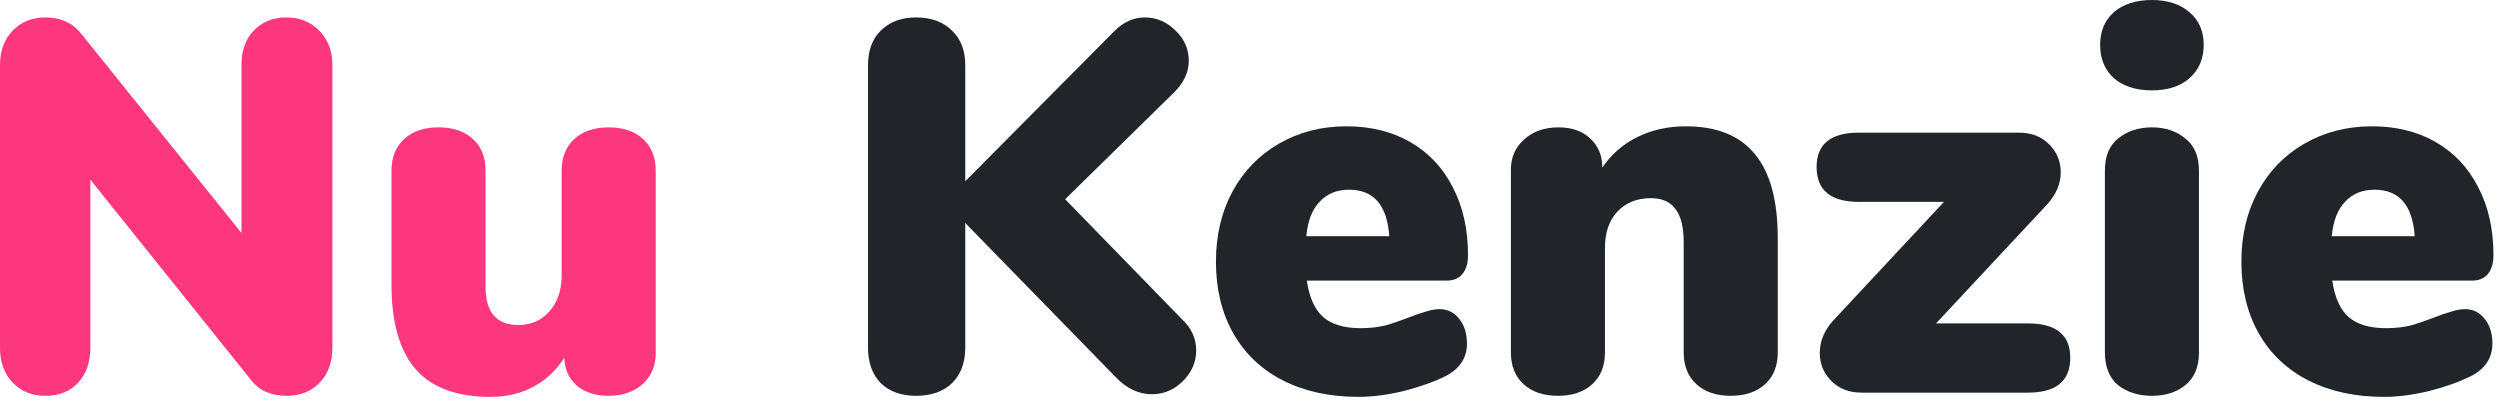
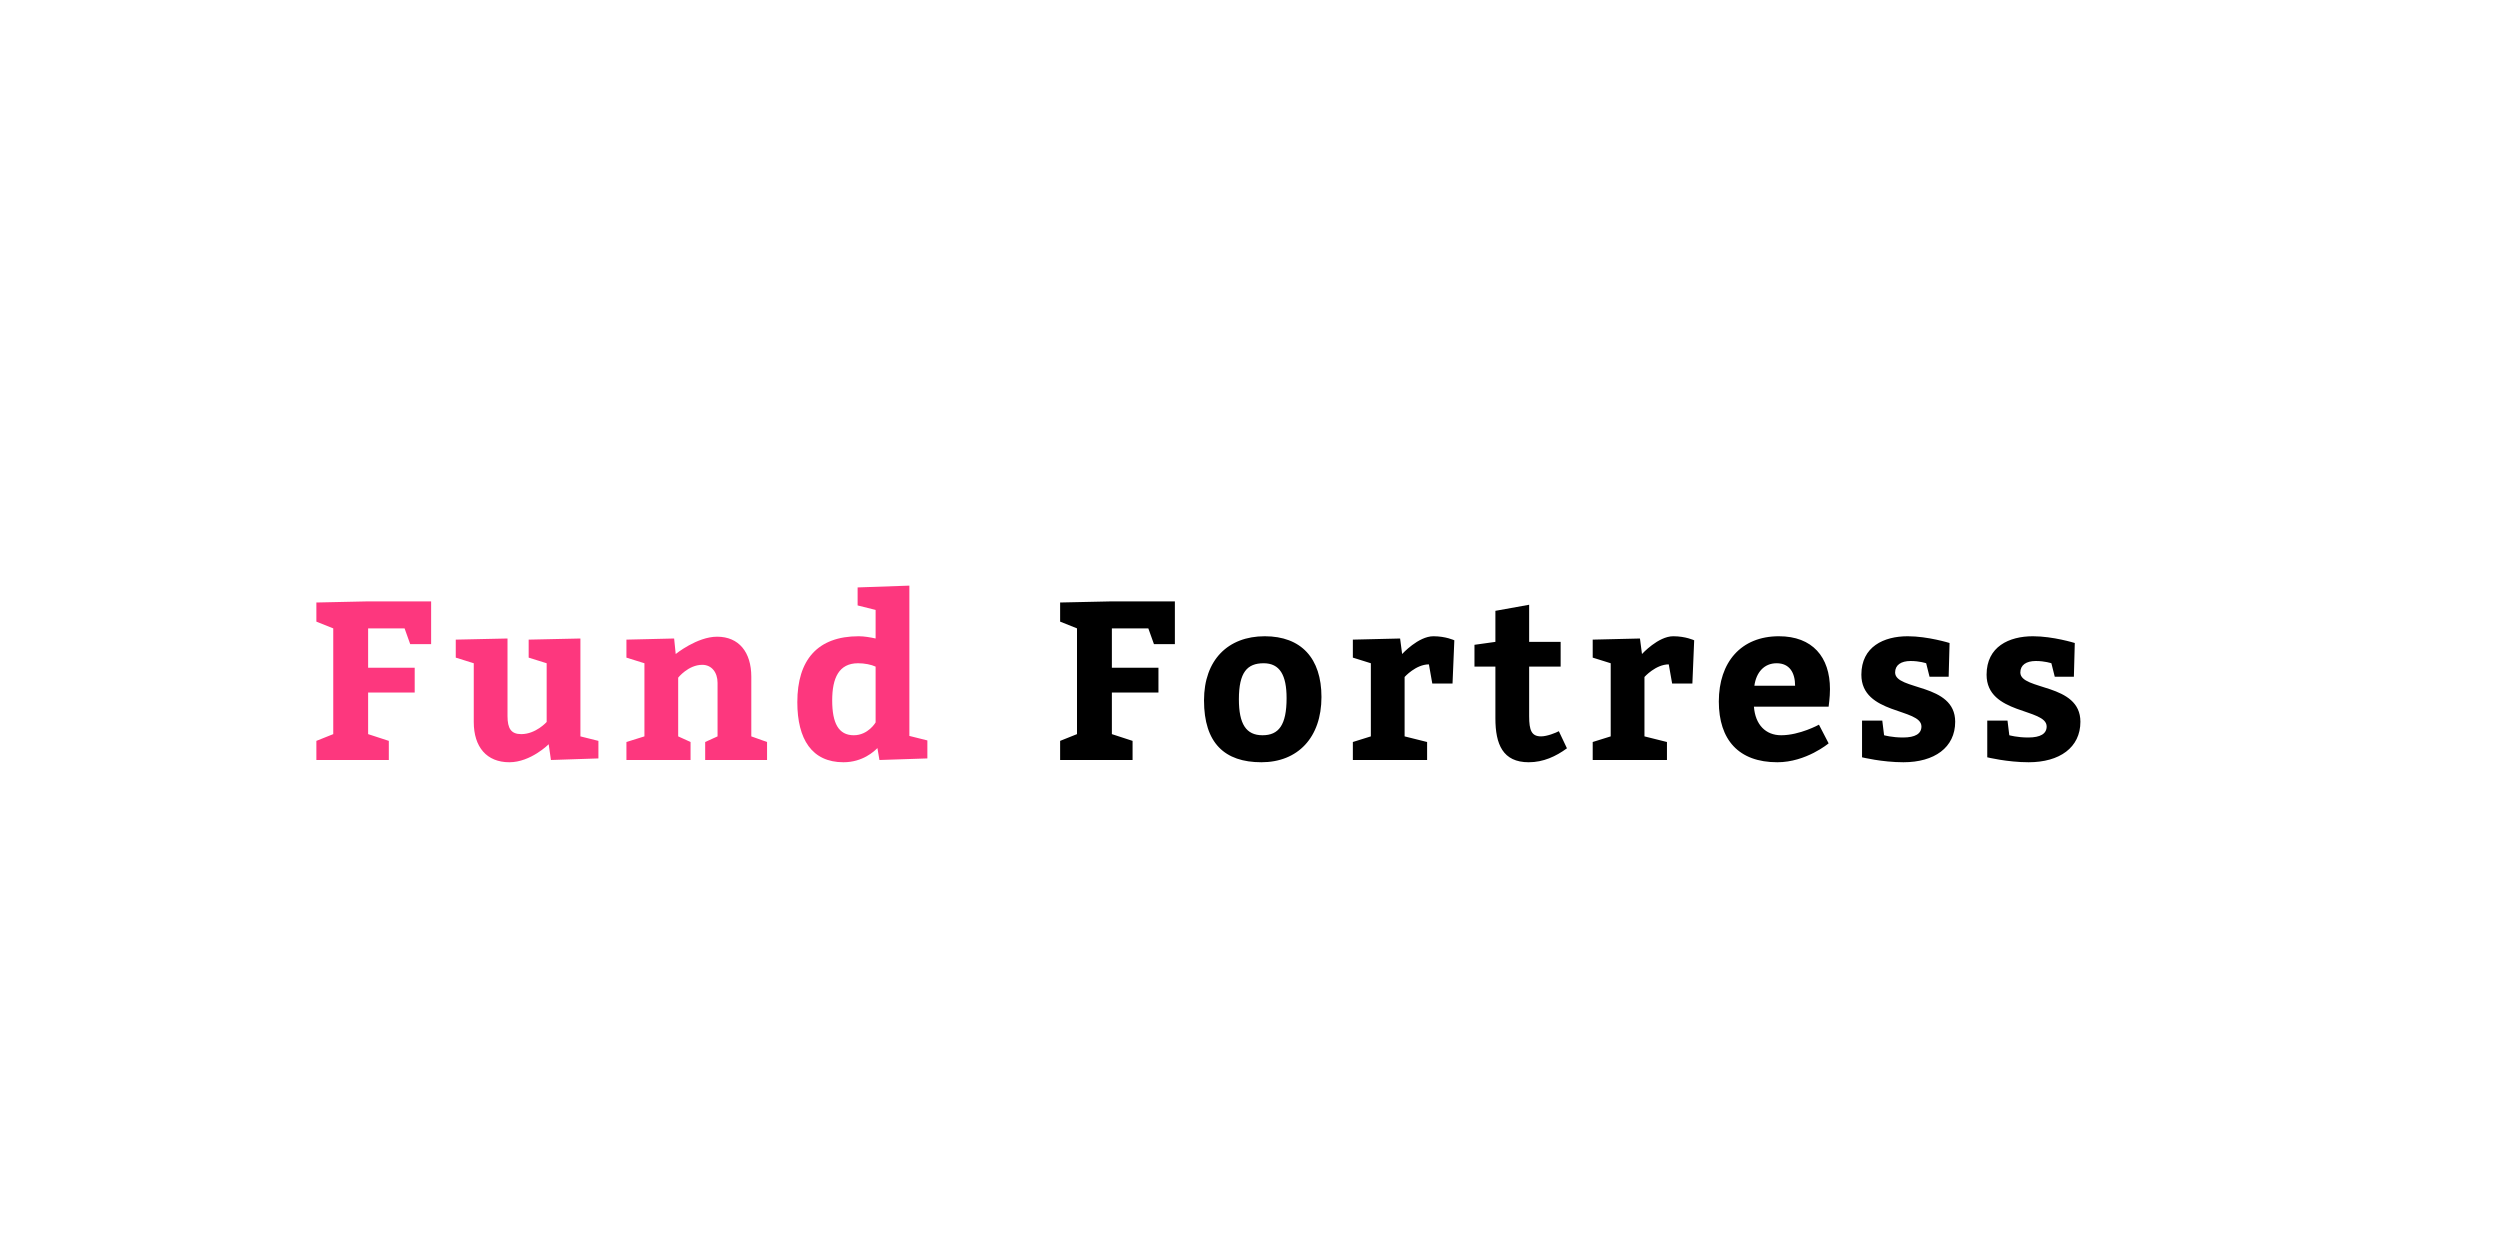
- <svg xmlns="http://www.w3.org/2000/svg" width="123" height="20" viewBox="0 0 123 20" fill="none">
-   <path d="M14.092 0.858C14.751 0.858 15.288 1.075 15.704 1.508C16.137 1.941 16.354 2.505 16.354 3.198V17.108C16.354 17.819 16.146 18.391 15.73 18.824C15.314 19.257 14.777 19.474 14.118 19.474C13.338 19.474 12.749 19.214 12.35 18.694L4.446 8.84V17.108C4.446 17.819 4.247 18.391 3.848 18.824C3.449 19.257 2.912 19.474 2.236 19.474C1.577 19.474 1.04 19.257 0.624 18.824C0.208 18.391 0 17.819 0 17.108V3.198C0 2.505 0.208 1.941 0.624 1.508C1.04 1.075 1.577 0.858 2.236 0.858C2.981 0.858 3.562 1.118 3.978 1.638L11.882 11.466V3.198C11.882 2.487 12.081 1.924 12.48 1.508C12.896 1.075 13.433 0.858 14.092 0.858Z" fill="url(#paint0_linear_36362_88)" />
-   <path d="M29.948 6.266C30.658 6.266 31.222 6.457 31.638 6.838C32.054 7.219 32.262 7.739 32.262 8.398V17.394C32.262 18.001 32.045 18.503 31.612 18.902C31.178 19.283 30.615 19.474 29.922 19.474C29.298 19.474 28.786 19.309 28.388 18.98C27.989 18.633 27.781 18.174 27.764 17.602C27.365 18.226 26.854 18.703 26.23 19.032C25.623 19.361 24.921 19.526 24.124 19.526C22.477 19.526 21.255 19.075 20.458 18.174C19.66 17.255 19.262 15.869 19.262 14.014V8.398C19.262 7.739 19.47 7.219 19.886 6.838C20.302 6.457 20.865 6.266 21.576 6.266C22.286 6.266 22.85 6.457 23.266 6.838C23.682 7.219 23.89 7.739 23.89 8.398V14.118C23.89 15.366 24.427 15.99 25.502 15.99C26.126 15.99 26.637 15.765 27.036 15.314C27.434 14.863 27.634 14.274 27.634 13.546V8.398C27.634 7.739 27.842 7.219 28.258 6.838C28.674 6.457 29.237 6.266 29.948 6.266Z" fill="url(#paint1_linear_36362_88)" />
-   <path d="M58.177 15.73C58.628 16.163 58.853 16.666 58.853 17.238C58.853 17.81 58.636 18.313 58.203 18.746C57.77 19.179 57.258 19.396 56.669 19.396C56.028 19.396 55.438 19.119 54.901 18.564L47.491 10.972V17.108C47.491 17.836 47.274 18.417 46.841 18.85C46.408 19.266 45.818 19.474 45.073 19.474C44.345 19.474 43.764 19.266 43.331 18.85C42.915 18.417 42.707 17.836 42.707 17.108V3.198C42.707 2.487 42.915 1.924 43.331 1.508C43.764 1.075 44.345 0.858 45.073 0.858C45.818 0.858 46.408 1.075 46.841 1.508C47.274 1.924 47.491 2.487 47.491 3.198V8.918L54.797 1.56C55.248 1.092 55.759 0.858 56.331 0.858C56.903 0.858 57.406 1.075 57.839 1.508C58.272 1.924 58.489 2.418 58.489 2.99C58.489 3.562 58.238 4.091 57.735 4.576L52.405 9.802L58.177 15.73Z" fill="url(#paint2_linear_36362_88)" />
-   <path d="M70.822 15.21C71.221 15.21 71.542 15.366 71.784 15.678C72.044 15.99 72.174 16.397 72.174 16.9C72.174 17.593 71.836 18.122 71.16 18.486C70.571 18.781 69.869 19.032 69.054 19.24C68.257 19.431 67.52 19.526 66.844 19.526C65.423 19.526 64.184 19.257 63.126 18.72C62.069 18.183 61.254 17.411 60.682 16.406C60.11 15.401 59.824 14.222 59.824 12.87C59.824 11.587 60.093 10.443 60.63 9.438C61.185 8.415 61.948 7.627 62.918 7.072C63.906 6.5 65.016 6.214 66.246 6.214C67.442 6.214 68.491 6.474 69.392 6.994C70.294 7.514 70.987 8.251 71.472 9.204C71.975 10.157 72.226 11.275 72.226 12.558C72.226 12.957 72.131 13.269 71.94 13.494C71.767 13.702 71.507 13.806 71.16 13.806H64.296C64.418 14.638 64.686 15.236 65.102 15.6C65.518 15.964 66.134 16.146 66.948 16.146C67.382 16.146 67.78 16.103 68.144 16.016C68.508 15.912 68.916 15.773 69.366 15.6C69.626 15.496 69.878 15.409 70.12 15.34C70.38 15.253 70.614 15.21 70.822 15.21ZM66.376 9.334C65.77 9.334 65.284 9.533 64.92 9.932C64.556 10.313 64.34 10.877 64.27 11.622H68.352C68.248 10.097 67.59 9.334 66.376 9.334Z" fill="url(#paint3_linear_36362_88)" />
-   <path d="M82.942 6.214C84.468 6.214 85.603 6.673 86.348 7.592C87.094 8.493 87.466 9.871 87.466 11.726V17.342C87.466 18.001 87.258 18.521 86.842 18.902C86.426 19.283 85.863 19.474 85.152 19.474C84.442 19.474 83.878 19.283 83.462 18.902C83.046 18.521 82.838 18.001 82.838 17.342V11.934C82.838 11.171 82.7 10.617 82.422 10.27C82.162 9.923 81.764 9.75 81.226 9.75C80.533 9.75 79.978 9.975 79.562 10.426C79.164 10.859 78.964 11.449 78.964 12.194V17.342C78.964 18.001 78.756 18.521 78.34 18.902C77.924 19.283 77.361 19.474 76.65 19.474C75.94 19.474 75.376 19.283 74.96 18.902C74.544 18.521 74.336 18.001 74.336 17.342V8.346C74.336 7.739 74.553 7.245 74.986 6.864C75.42 6.465 75.983 6.266 76.676 6.266C77.335 6.266 77.855 6.448 78.236 6.812C78.635 7.176 78.834 7.653 78.834 8.242C79.285 7.583 79.866 7.081 80.576 6.734C81.287 6.387 82.076 6.214 82.942 6.214Z" fill="url(#paint4_linear_36362_88)" />
-   <path d="M99.777 15.912C101.163 15.912 101.857 16.475 101.857 17.602C101.857 18.746 101.163 19.318 99.777 19.318H91.587C90.98 19.318 90.486 19.127 90.105 18.746C89.723 18.365 89.533 17.905 89.533 17.368C89.533 16.796 89.749 16.267 90.183 15.782L95.643 9.932H91.457C90.07 9.932 89.377 9.36 89.377 8.216C89.377 7.089 90.07 6.526 91.457 6.526H99.335C99.941 6.526 100.435 6.717 100.817 7.098C101.198 7.479 101.389 7.939 101.389 8.476C101.389 9.031 101.172 9.551 100.739 10.036L95.253 15.912H99.777Z" fill="url(#paint5_linear_36362_88)" />
-   <path d="M105.875 19.474C105.216 19.474 104.662 19.301 104.211 18.954C103.778 18.59 103.561 18.053 103.561 17.342V8.398C103.561 7.687 103.778 7.159 104.211 6.812C104.662 6.448 105.216 6.266 105.875 6.266C106.534 6.266 107.08 6.448 107.513 6.812C107.964 7.159 108.189 7.687 108.189 8.398V17.342C108.189 18.053 107.964 18.59 107.513 18.954C107.08 19.301 106.534 19.474 105.875 19.474ZM105.875 4.446C105.095 4.446 104.471 4.247 104.003 3.848C103.552 3.432 103.327 2.886 103.327 2.21C103.327 1.534 103.552 0.997 104.003 0.598C104.471 0.199 105.095 0 105.875 0C106.638 0 107.253 0.199 107.721 0.598C108.189 0.997 108.423 1.534 108.423 2.21C108.423 2.886 108.189 3.432 107.721 3.848C107.27 4.247 106.655 4.446 105.875 4.446Z" fill="url(#paint6_linear_36362_88)" />
-   <path d="M121.274 15.21C121.672 15.21 121.993 15.366 122.236 15.678C122.496 15.99 122.626 16.397 122.626 16.9C122.626 17.593 122.288 18.122 121.612 18.486C121.022 18.781 120.32 19.032 119.506 19.24C118.708 19.431 117.972 19.526 117.296 19.526C115.874 19.526 114.635 19.257 113.578 18.72C112.52 18.183 111.706 17.411 111.134 16.406C110.562 15.401 110.276 14.222 110.276 12.87C110.276 11.587 110.544 10.443 111.082 9.438C111.636 8.415 112.399 7.627 113.37 7.072C114.358 6.5 115.467 6.214 116.698 6.214C117.894 6.214 118.942 6.474 119.844 6.994C120.745 7.514 121.438 8.251 121.924 9.204C122.426 10.157 122.678 11.275 122.678 12.558C122.678 12.957 122.582 13.269 122.392 13.494C122.218 13.702 121.958 13.806 121.612 13.806H114.748C114.869 14.638 115.138 15.236 115.554 15.6C115.97 15.964 116.585 16.146 117.4 16.146C117.833 16.146 118.232 16.103 118.596 16.016C118.96 15.912 119.367 15.773 119.818 15.6C120.078 15.496 120.329 15.409 120.572 15.34C120.832 15.253 121.066 15.21 121.274 15.21ZM116.828 9.334C116.221 9.334 115.736 9.533 115.372 9.932C115.008 10.313 114.791 10.877 114.722 11.622H118.804C118.7 10.097 118.041 9.334 116.828 9.334Z" fill="url(#paint7_linear_36362_88)" />
-   <defs>
-     <linearGradient id="paint0_linear_36362_88" x1="35.386" y1="19.318" x2="35.886" y2="19.318" gradientUnits="userSpaceOnUse">
-       <stop stop-color="#FD377E" />
-       <stop offset="1" stop-color="#212529" />
-     </linearGradient>
-     <linearGradient id="paint1_linear_36362_88" x1="35.386" y1="19.318" x2="35.886" y2="19.318" gradientUnits="userSpaceOnUse">
-       <stop stop-color="#FD377E" />
-       <stop offset="1" stop-color="#212529" />
-     </linearGradient>
-     <linearGradient id="paint2_linear_36362_88" x1="35.386" y1="19.318" x2="35.886" y2="19.318" gradientUnits="userSpaceOnUse">
-       <stop stop-color="#FD377E" />
-       <stop offset="1" stop-color="#212529" />
-     </linearGradient>
-     <linearGradient id="paint3_linear_36362_88" x1="35.386" y1="19.318" x2="35.886" y2="19.318" gradientUnits="userSpaceOnUse">
-       <stop stop-color="#FD377E" />
-       <stop offset="1" stop-color="#212529" />
-     </linearGradient>
-     <linearGradient id="paint4_linear_36362_88" x1="35.386" y1="19.318" x2="35.886" y2="19.318" gradientUnits="userSpaceOnUse">
-       <stop stop-color="#FD377E" />
-       <stop offset="1" stop-color="#212529" />
-     </linearGradient>
-     <linearGradient id="paint5_linear_36362_88" x1="35.386" y1="19.318" x2="35.886" y2="19.318" gradientUnits="userSpaceOnUse">
-       <stop stop-color="#FD377E" />
-       <stop offset="1" stop-color="#212529" />
-     </linearGradient>
-     <linearGradient id="paint6_linear_36362_88" x1="35.386" y1="19.318" x2="35.886" y2="19.318" gradientUnits="userSpaceOnUse">
-       <stop stop-color="#FD377E" />
-       <stop offset="1" stop-color="#212529" />
-     </linearGradient>
-     <linearGradient id="paint7_linear_36362_88" x1="35.386" y1="19.318" x2="35.886" y2="19.318" gradientUnits="userSpaceOnUse">
-       <stop stop-color="#FD377E" />
-       <stop offset="1" stop-color="#212529" />
-     </linearGradient>
-   </defs>
+ <svg xmlns="http://www.w3.org/2000/svg" version="1.1" width="400px" height="200px" style="">
+   <path fill="#fd377e" d="M50.62,121.6l0-3.06l2.7-1.08l0-16.92l-2.7-1.08l0-3.06l8.28-0.18l10.08,0l0,6.84l-3.348,0l-0.9-2.52l-5.832,0l0,6.3l7.452,0l0,3.96l-7.452,0l0,6.66l3.312,1.08l0,3.06l-11.592,0z M72.922,105.22l0-2.88l8.28-0.18l0,12.42c0,1.98,0.576,2.88,2.196,2.88c2.34,0,4.068-1.944,4.068-1.944l0-9.396l-2.88-0.9l0-2.88l8.28-0.18l0,15.66l2.88,0.72l0,2.808l-7.596,0.252l-0.36-2.52s-2.88,2.88-6.3,2.88c-3.6,0-5.688-2.412-5.688-6.444l0-9.396z M107.861,102.16l0.252,2.484s3.42-2.772,6.624-2.772c3.492,0,5.472,2.484,5.472,6.408l0,9.54l2.52,0.9l0,2.88l-9.9,0l0-2.88l1.98-0.9l0-8.568c0-1.656-0.936-2.88-2.448-2.88c-2.232,0-3.852,2.052-3.852,2.052l0,9.396l1.98,0.9l0,2.88l-10.26,0l0-2.88l2.88-0.9l0-11.7l-2.88-0.9l0-2.88z M140.711,121.6l-0.324-1.908c-0.504,0.504-2.34,2.268-5.436,2.268c-5.04,0-7.38-3.672-7.38-9.612c0-6.768,3.24-10.548,9.828-10.548c0.864,0,1.908,0.18,2.7,0.36l0-4.572l-2.88-0.72l0-2.88l8.28-0.288l0,24.048l2.88,0.72l0,2.88z M140.099,115.588l0-8.928c-0.684-0.324-1.764-0.54-2.808-0.54c-3.06,0-4.14,2.34-4.14,5.94c0,3.636,1.008,5.58,3.456,5.58c2.304,0,3.492-2.052,3.492-2.052z" />
+   <path fill="#" d="M169.62,121.6l0-3.06l2.7-1.08l0-16.92l-2.7-1.08l0-3.06l8.28-0.18l10.08,0l0,6.84l-3.348,0l-0.9-2.52l-5.832,0l0,6.3l7.452,0l0,3.96l-7.452,0l0,6.66l3.312,1.08l0,3.06l-11.592,0z M202.362,101.8c5.832,0,9.072,3.528,9.072,9.72c0,6.48-3.78,10.44-9.612,10.44c-5.868,0-9.18-3.06-9.18-9.9c0-6.48,3.852-10.26,9.72-10.26z M202.182,106.12c-2.628,0-3.96,1.44-3.96,5.76c0,3.96,1.152,5.76,3.78,5.76c2.592,0,3.852-1.62,3.852-5.94c0-3.672-1.08-5.58-3.672-5.58z M224.017,102.16l0.324,2.484s2.592-2.844,5.004-2.844c1.98,0,3.348,0.648,3.348,0.648l-0.288,6.912l-3.24,0l-0.54-3.06c-2.088,0-3.888,2.016-3.888,2.016l0,9.504l3.6,0.9l0,2.88l-11.88,0l0-2.88l2.88-0.9l0-11.7l-2.88-0.9l0-2.88z M249.415,116.992l1.296,2.736c-1.764,1.296-3.78,2.232-6.12,2.232c-4.14,0-5.328-2.88-5.328-7.02l0-8.28l-3.348,0l0-3.492l3.348-0.468l0-4.968l5.4-0.972l0,5.94l5.04,0l0,3.96l-5.04,0l0,7.92c0,2.304,0.396,3.24,1.908,3.24c0.972,0,2.376-0.576,2.844-0.828z M262.393,102.16l0.324,2.484s2.592-2.844,5.004-2.844c1.98,0,3.348,0.648,3.348,0.648l-0.288,6.912l-3.24,0l-0.54-3.06c-2.088,0-3.888,2.016-3.888,2.016l0,9.504l3.6,0.9l0,2.88l-11.88,0l0-2.88l2.88-0.9l0-11.7l-2.88-0.9l0-2.88z M292.58,113.068l-11.952,0c0.216,2.88,1.872,4.572,4.356,4.572c2.988,0,6.048-1.692,6.048-1.692l1.548,2.988s-3.6,3.024-8.208,3.024c-6.192,0-9.36-3.6-9.36-9.72c0-6.3,3.564-10.44,9.612-10.44c5.364,0,8.172,3.312,8.172,8.46c0,1.368-0.216,2.7-0.216,2.808z M280.7,109.72l6.516,0c0-2.052-0.864-3.6-2.952-3.6c-2.016,0-3.276,1.476-3.564,3.6z M301.166,115.3l0.288,2.34s1.26,0.36,3.024,0.36c1.98,0,2.952-0.612,2.952-1.764c0-2.952-9.612-1.872-9.612-8.28c0-4.5,3.6-6.156,7.416-6.156c3.24,0,6.696,1.08,6.696,1.08l-0.144,5.4l-3.06,0l-0.54-2.16s-1.044-0.36-2.484-0.36c-1.548,0-2.484,0.648-2.484,1.836c0,2.916,9.612,1.656,9.612,7.884c0,4.14-3.348,6.48-8.28,6.48c-3.42,0-6.624-0.792-6.624-0.792l0-5.868l3.24,0z M321.201,115.3l0.288,2.34s1.26,0.36,3.024,0.36c1.98,0,2.952-0.612,2.952-1.764c0-2.952-9.612-1.872-9.612-8.28c0-4.5,3.6-6.156,7.416-6.156c3.24,0,6.696,1.08,6.696,1.08l-0.144,5.4l-3.06,0l-0.54-2.16s-1.044-0.36-2.484-0.36c-1.548,0-2.484,0.648-2.484,1.836c0,2.916,9.612,1.656,9.612,7.884c0,4.14-3.348,6.48-8.28,6.48c-3.42,0-6.624-0.792-6.624-0.792l0-5.868l3.24,0z" />
</svg>
